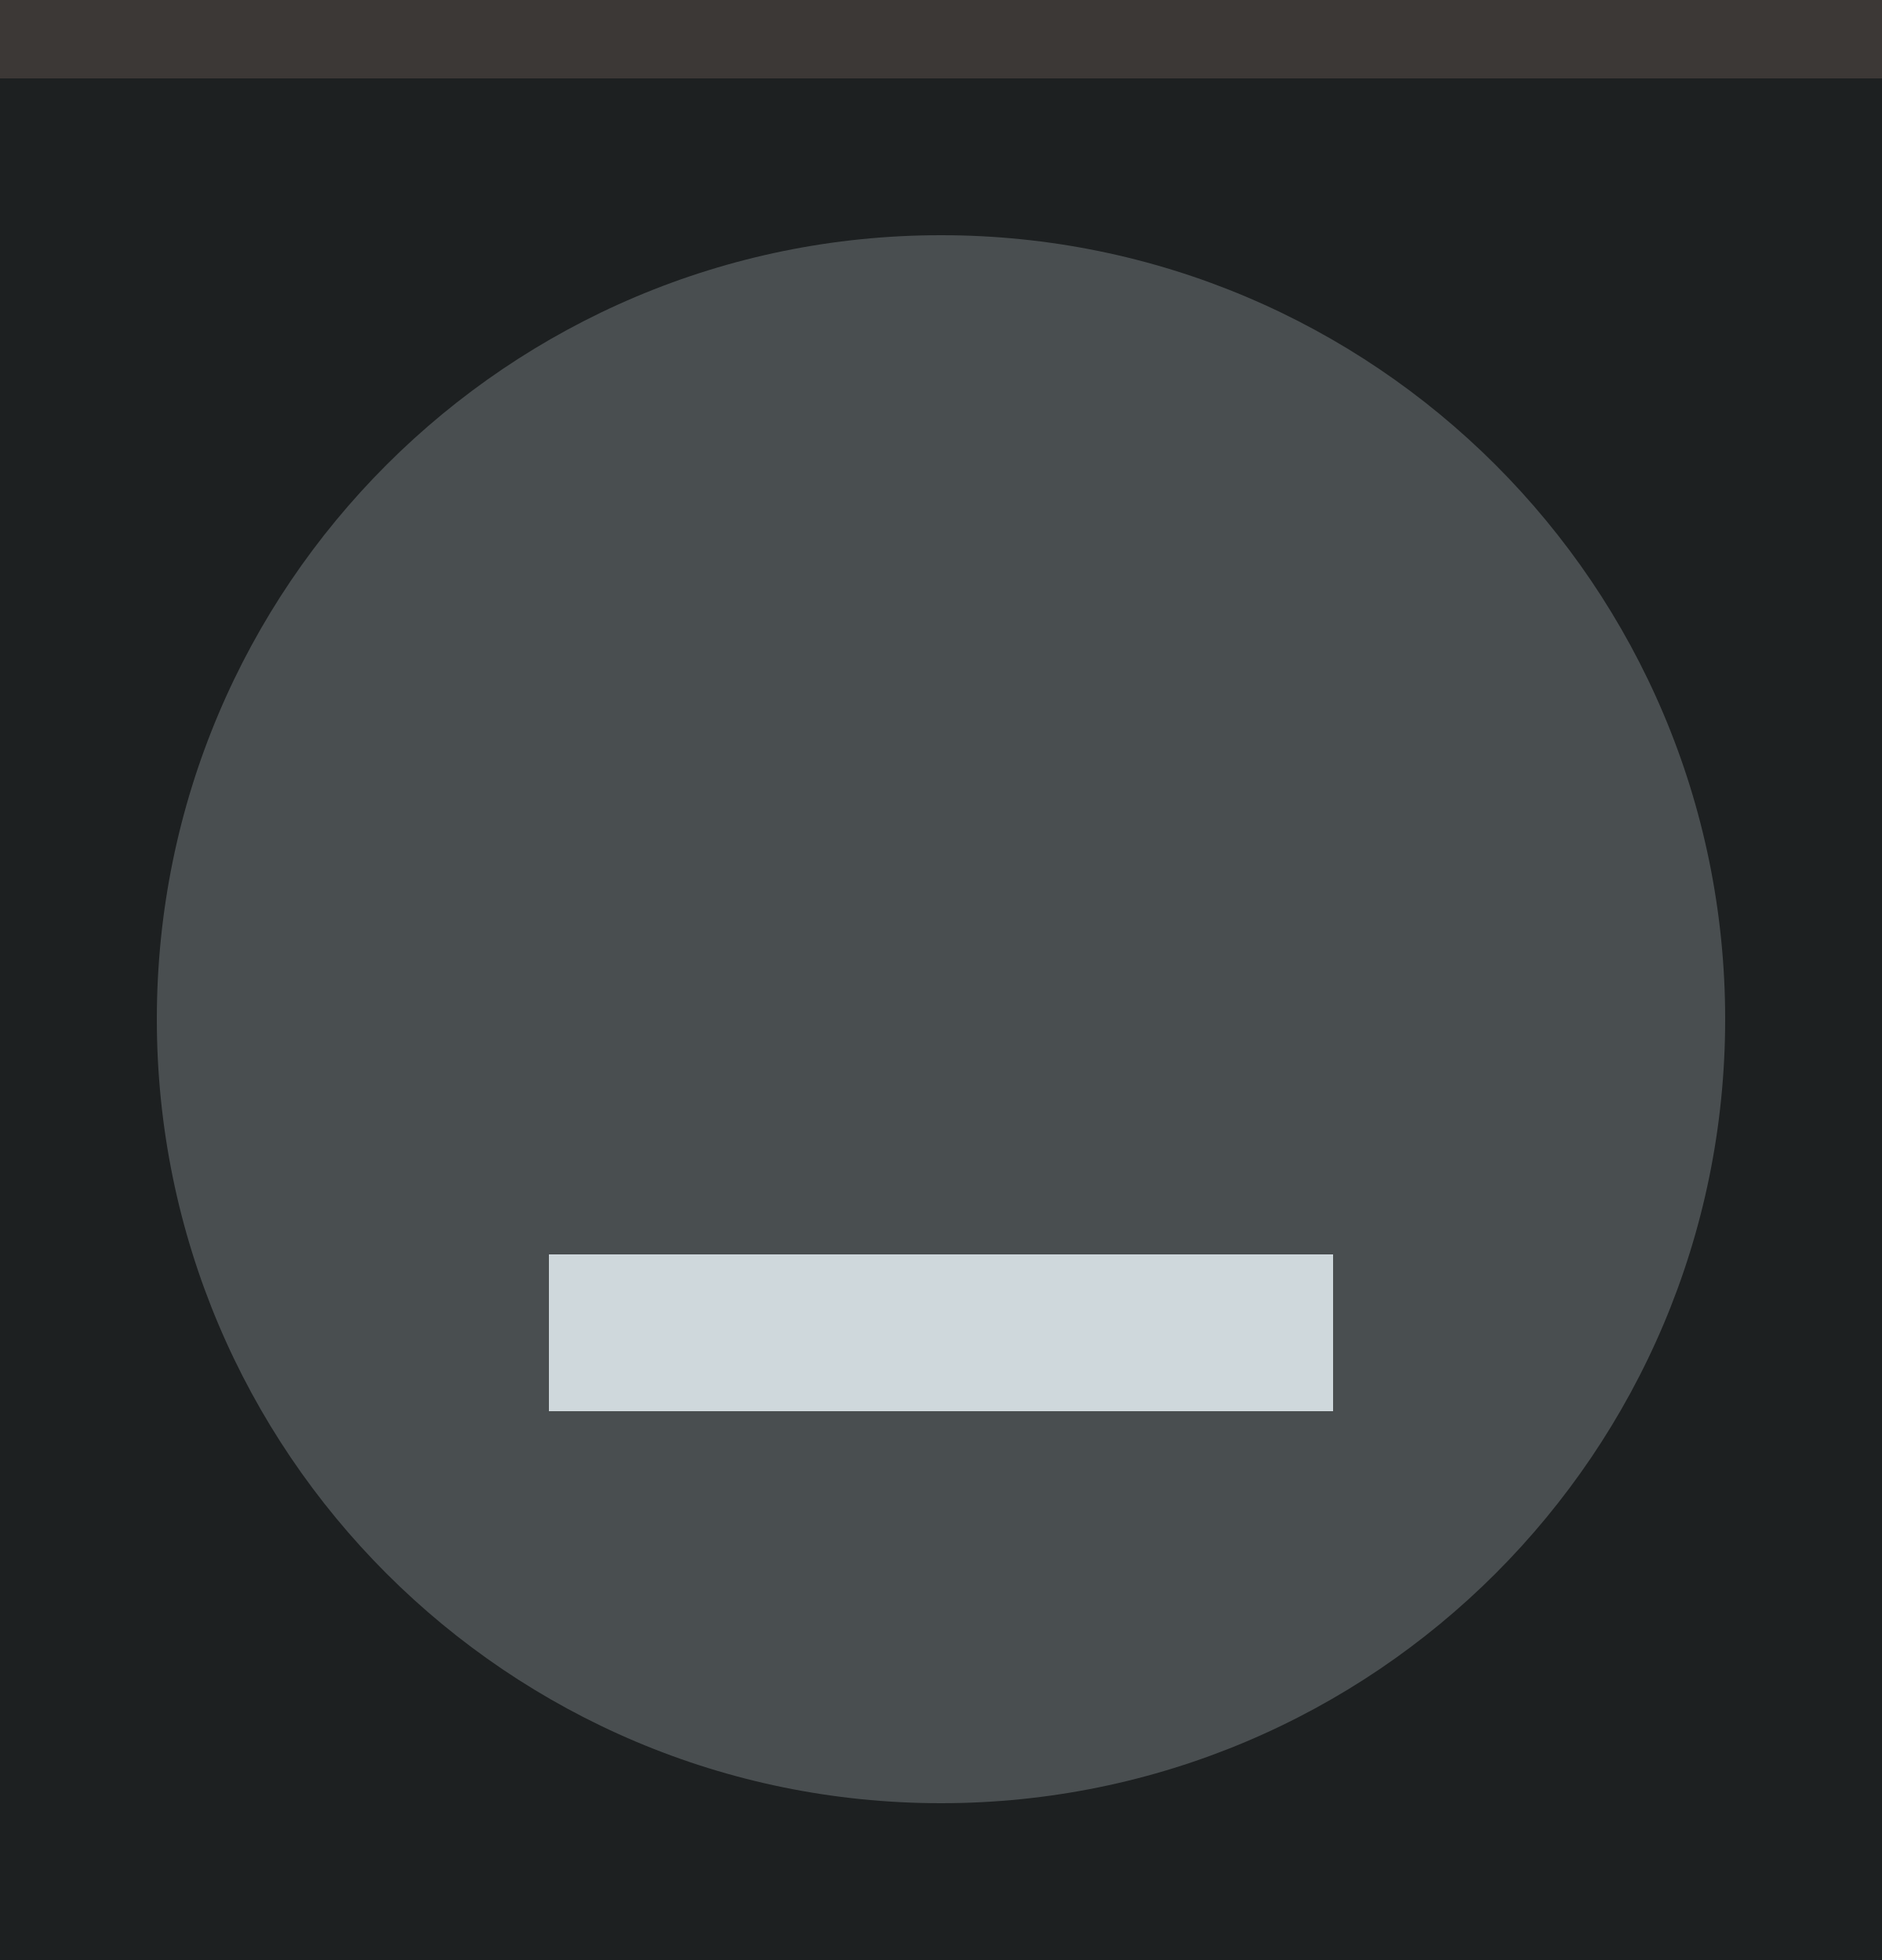
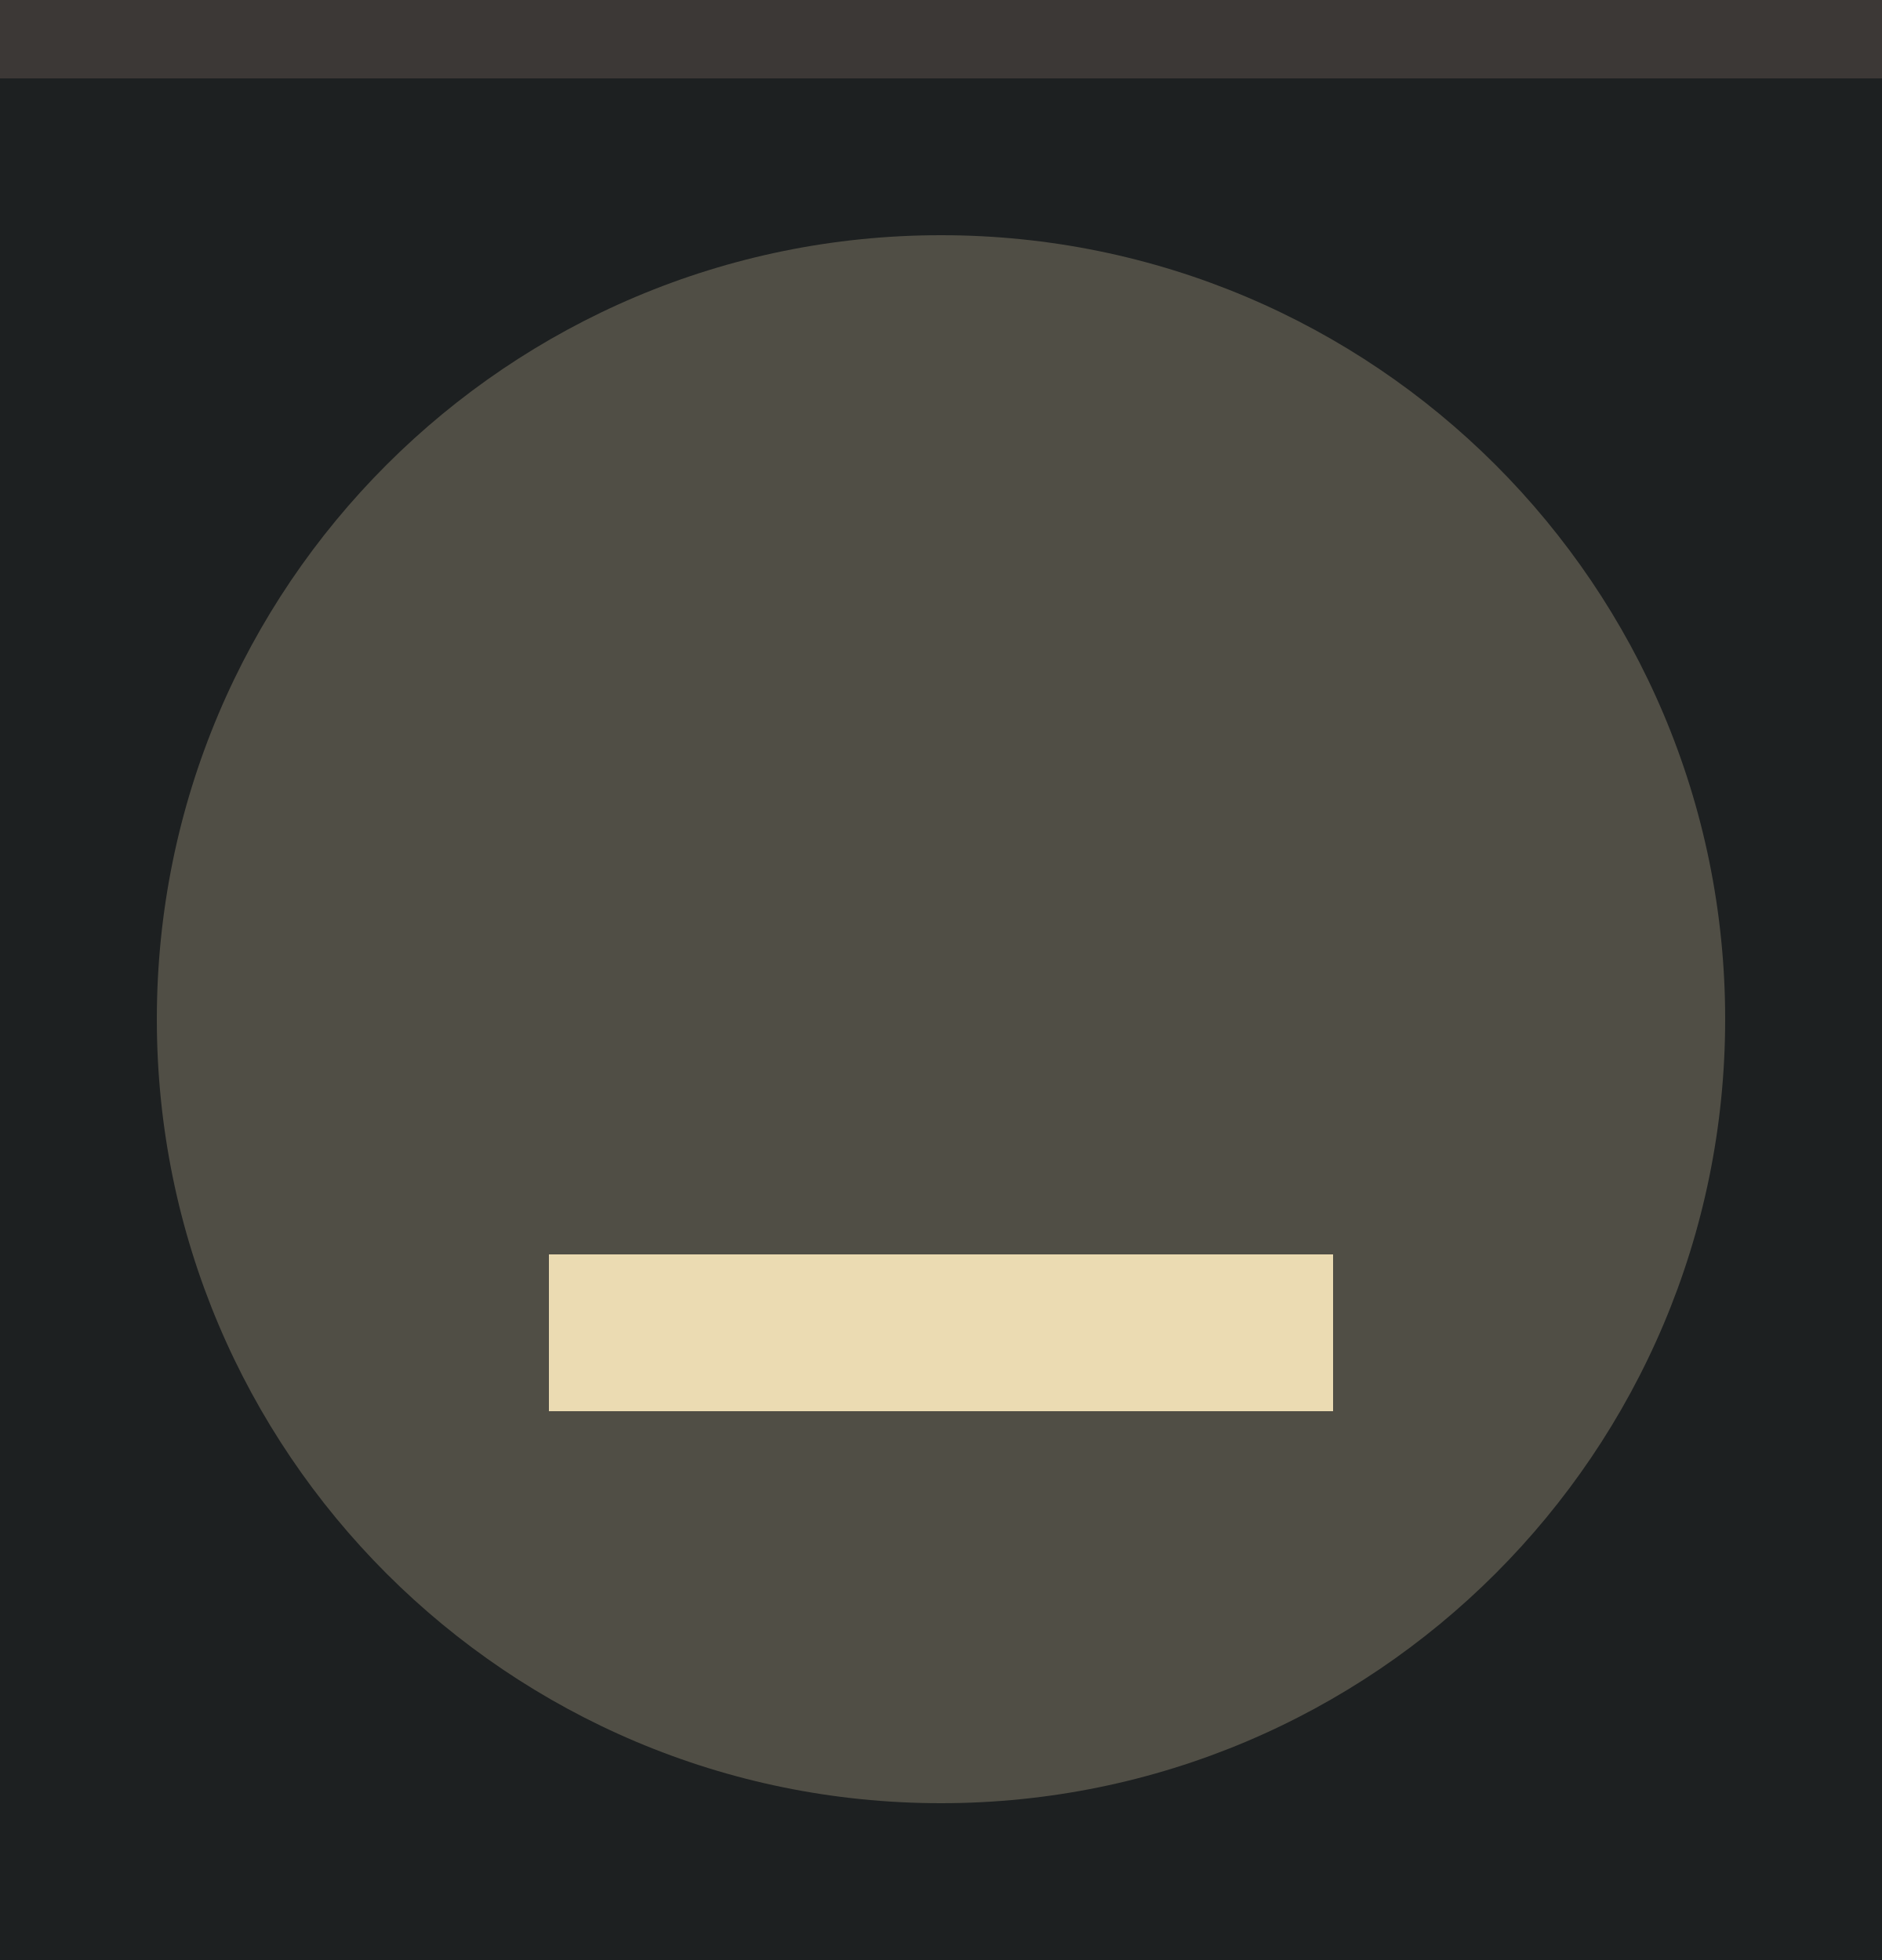
<svg xmlns="http://www.w3.org/2000/svg" width="24" height="25" viewBox="0 0 24 25" id="svg4142" version="1.1">
  <defs id="defs4144" />
  <g id="layer1" transform="translate(0,-1027.362)">
    <rect style="opacity:1;fill:#1D2021;fill-opacity:1;fill-rule:evenodd;stroke:none;stroke-width:2.745;stroke-linecap:butt;stroke-linejoin:miter;stroke-miterlimit:4;stroke-dasharray:none;stroke-dashoffset:478.437;stroke-opacity:1" id="rect4741" width="24" height="25" x="0" y="1027.362" />
-     <circle style="fill:#cfd8dc;fill-opacity:0.25;stroke:none;stroke-width:0.5;stroke-linejoin:miter;stroke-miterlimit:4;stroke-dasharray:none;stroke-opacity:1" id="path2994" cx="1040.362" cy="-12" transform="rotate(90)" r="10" />
+     <circle style="fill:#EBDBB2;fill-opacity:0.25;stroke:none;stroke-width:0.5;stroke-linejoin:miter;stroke-miterlimit:4;stroke-dasharray:none;stroke-opacity:1" id="path2994" cx="1040.362" cy="-12" transform="rotate(90)" r="10" />
    <rect style="opacity:1;fill:#3C3836;fill-opacity:1;fill-rule:evenodd;stroke:none;stroke-width:2.745;stroke-linecap:butt;stroke-linejoin:miter;stroke-miterlimit:4;stroke-dasharray:none;stroke-dashoffset:478.437;stroke-opacity:1" id="rect4959" width="24" height="1" x="0" y="1027.362" />
-     <rect y="1043.362" x="7" height="2" width="10" id="rect4737-9" style="opacity:1;fill:#cfd8dc;fill-opacity:1;fill-rule:evenodd;stroke:none;stroke-width:0;stroke-linecap:square;stroke-linejoin:round;stroke-miterlimit:4;stroke-dasharray:none;stroke-dashoffset:478.437;stroke-opacity:0.4" />
+     <rect y="1043.362" x="7" height="2" width="10" id="rect4737-9" style="opacity:1;fill:#EBDBB2;fill-opacity:1;fill-rule:evenodd;stroke:none;stroke-width:0;stroke-linecap:square;stroke-linejoin:round;stroke-miterlimit:4;stroke-dasharray:none;stroke-dashoffset:478.437;stroke-opacity:0.4" />
  </g>
</svg>
